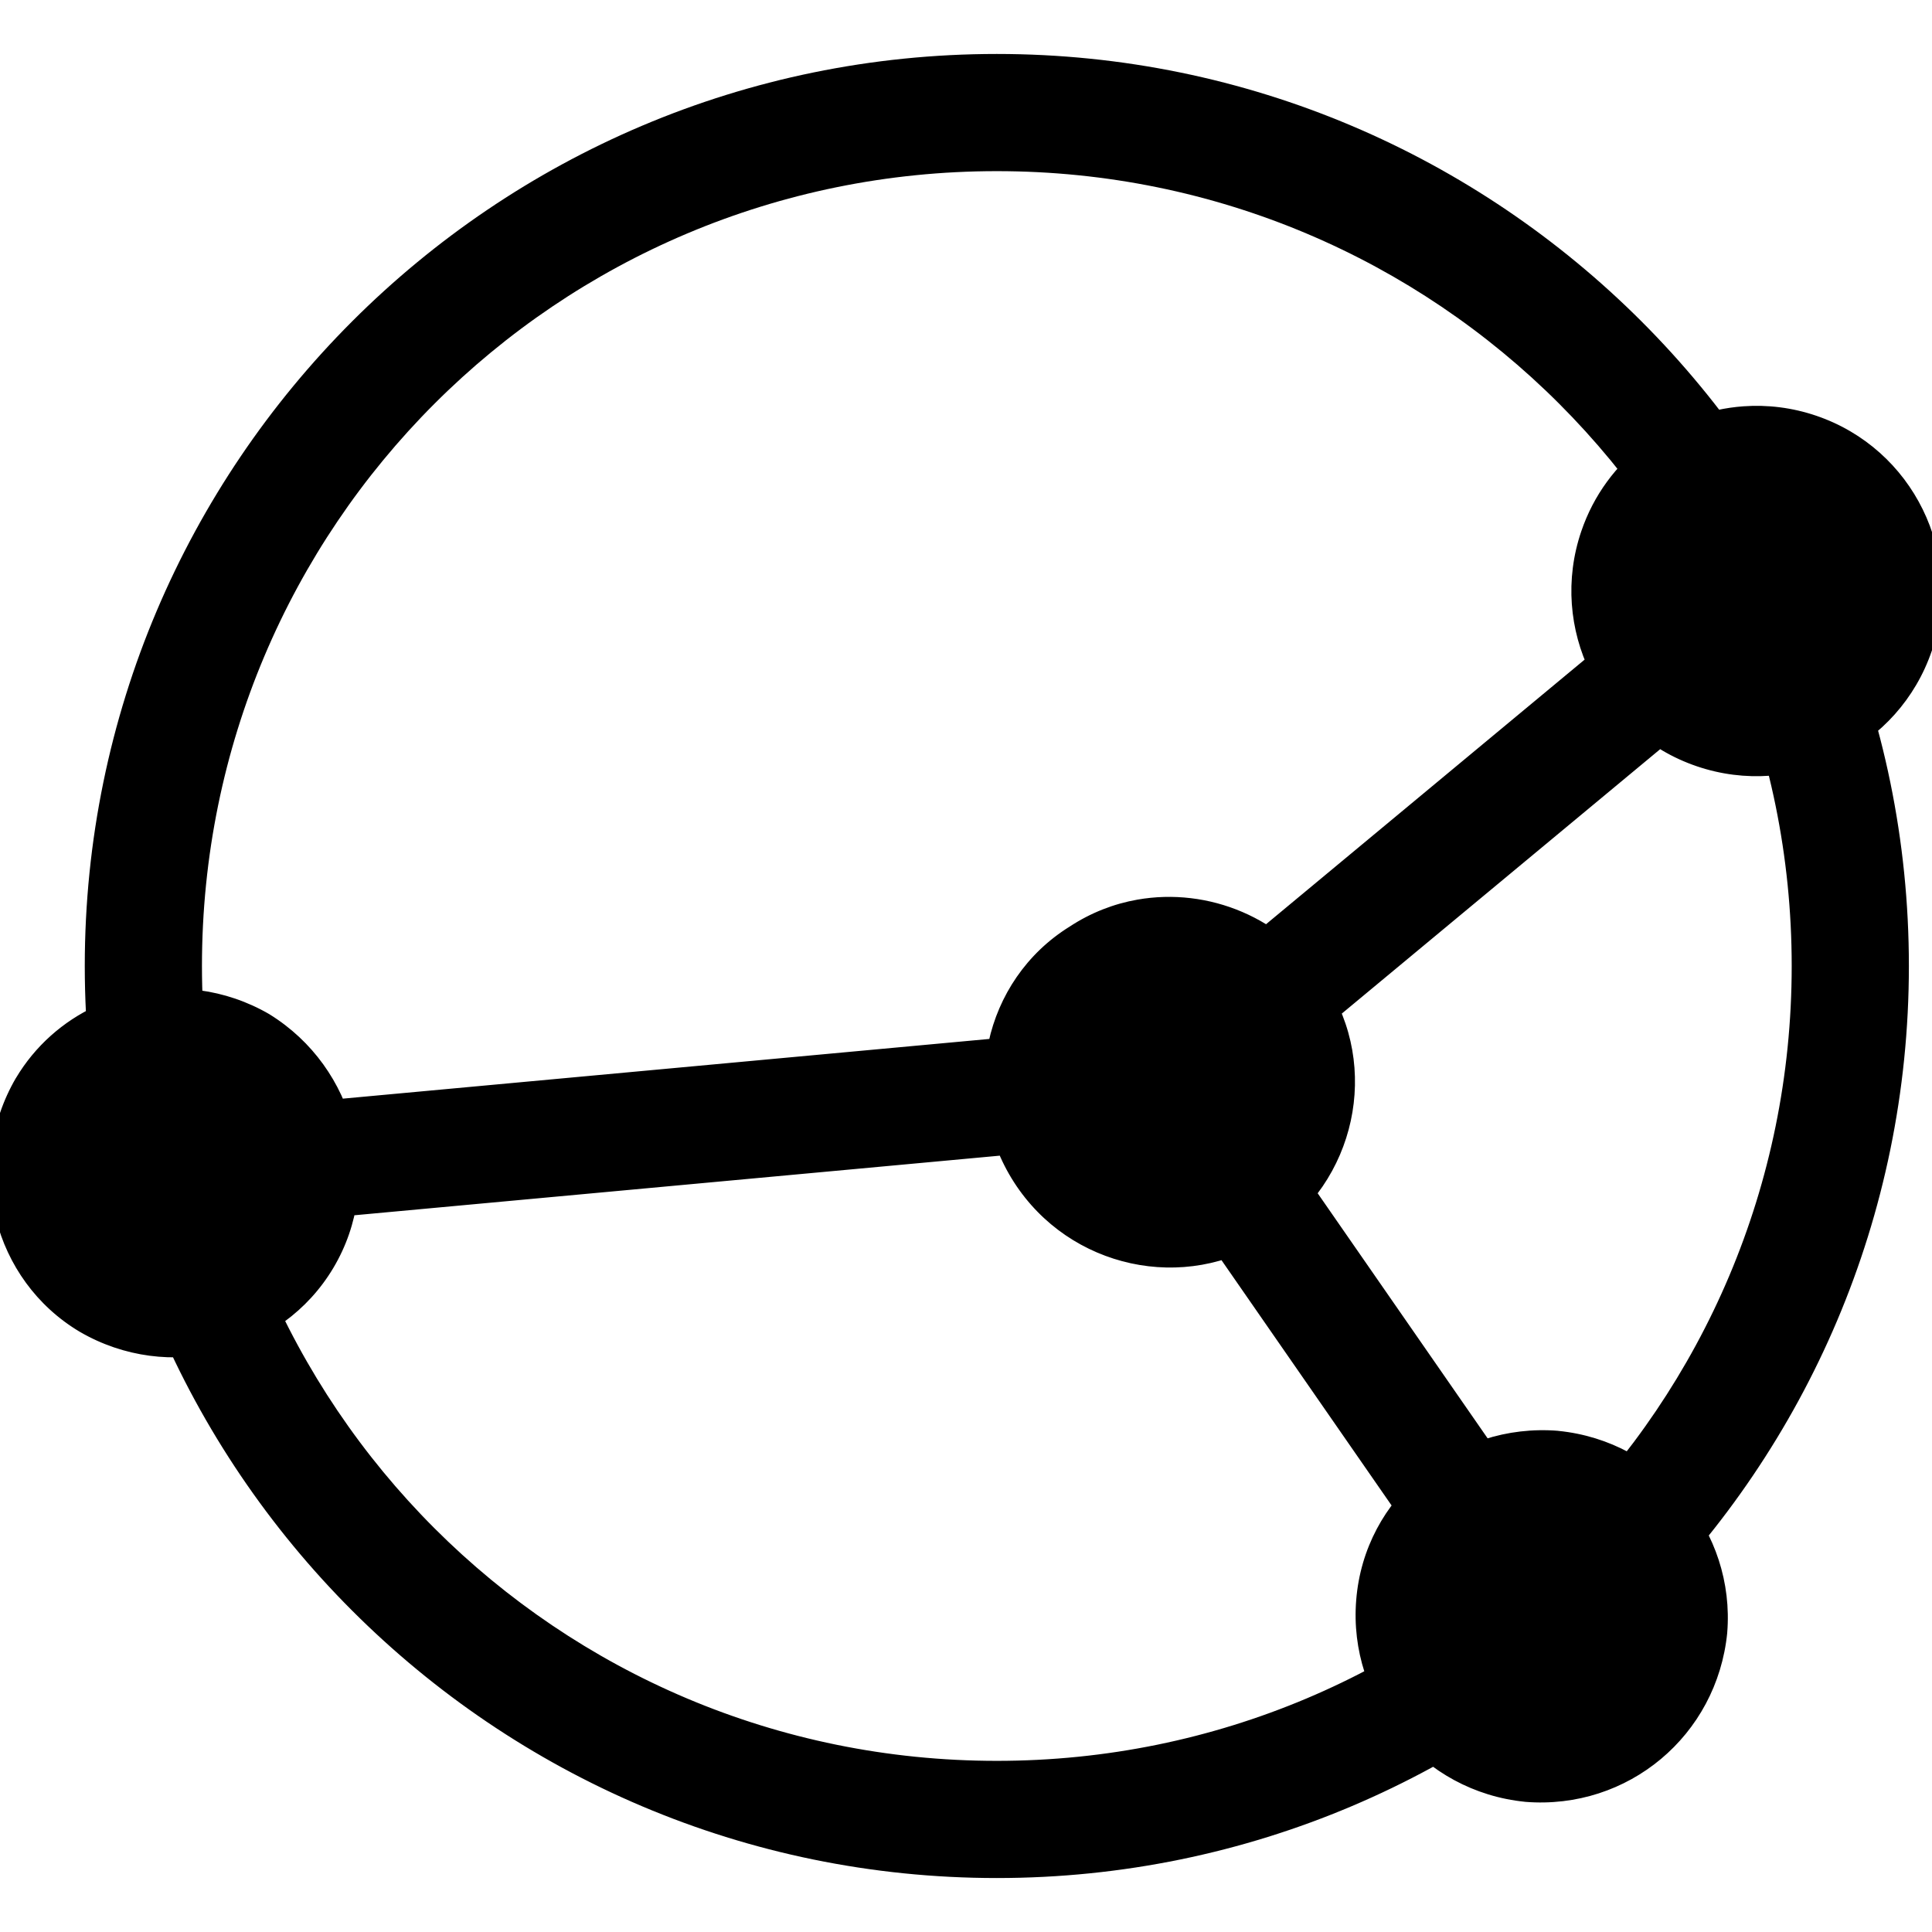
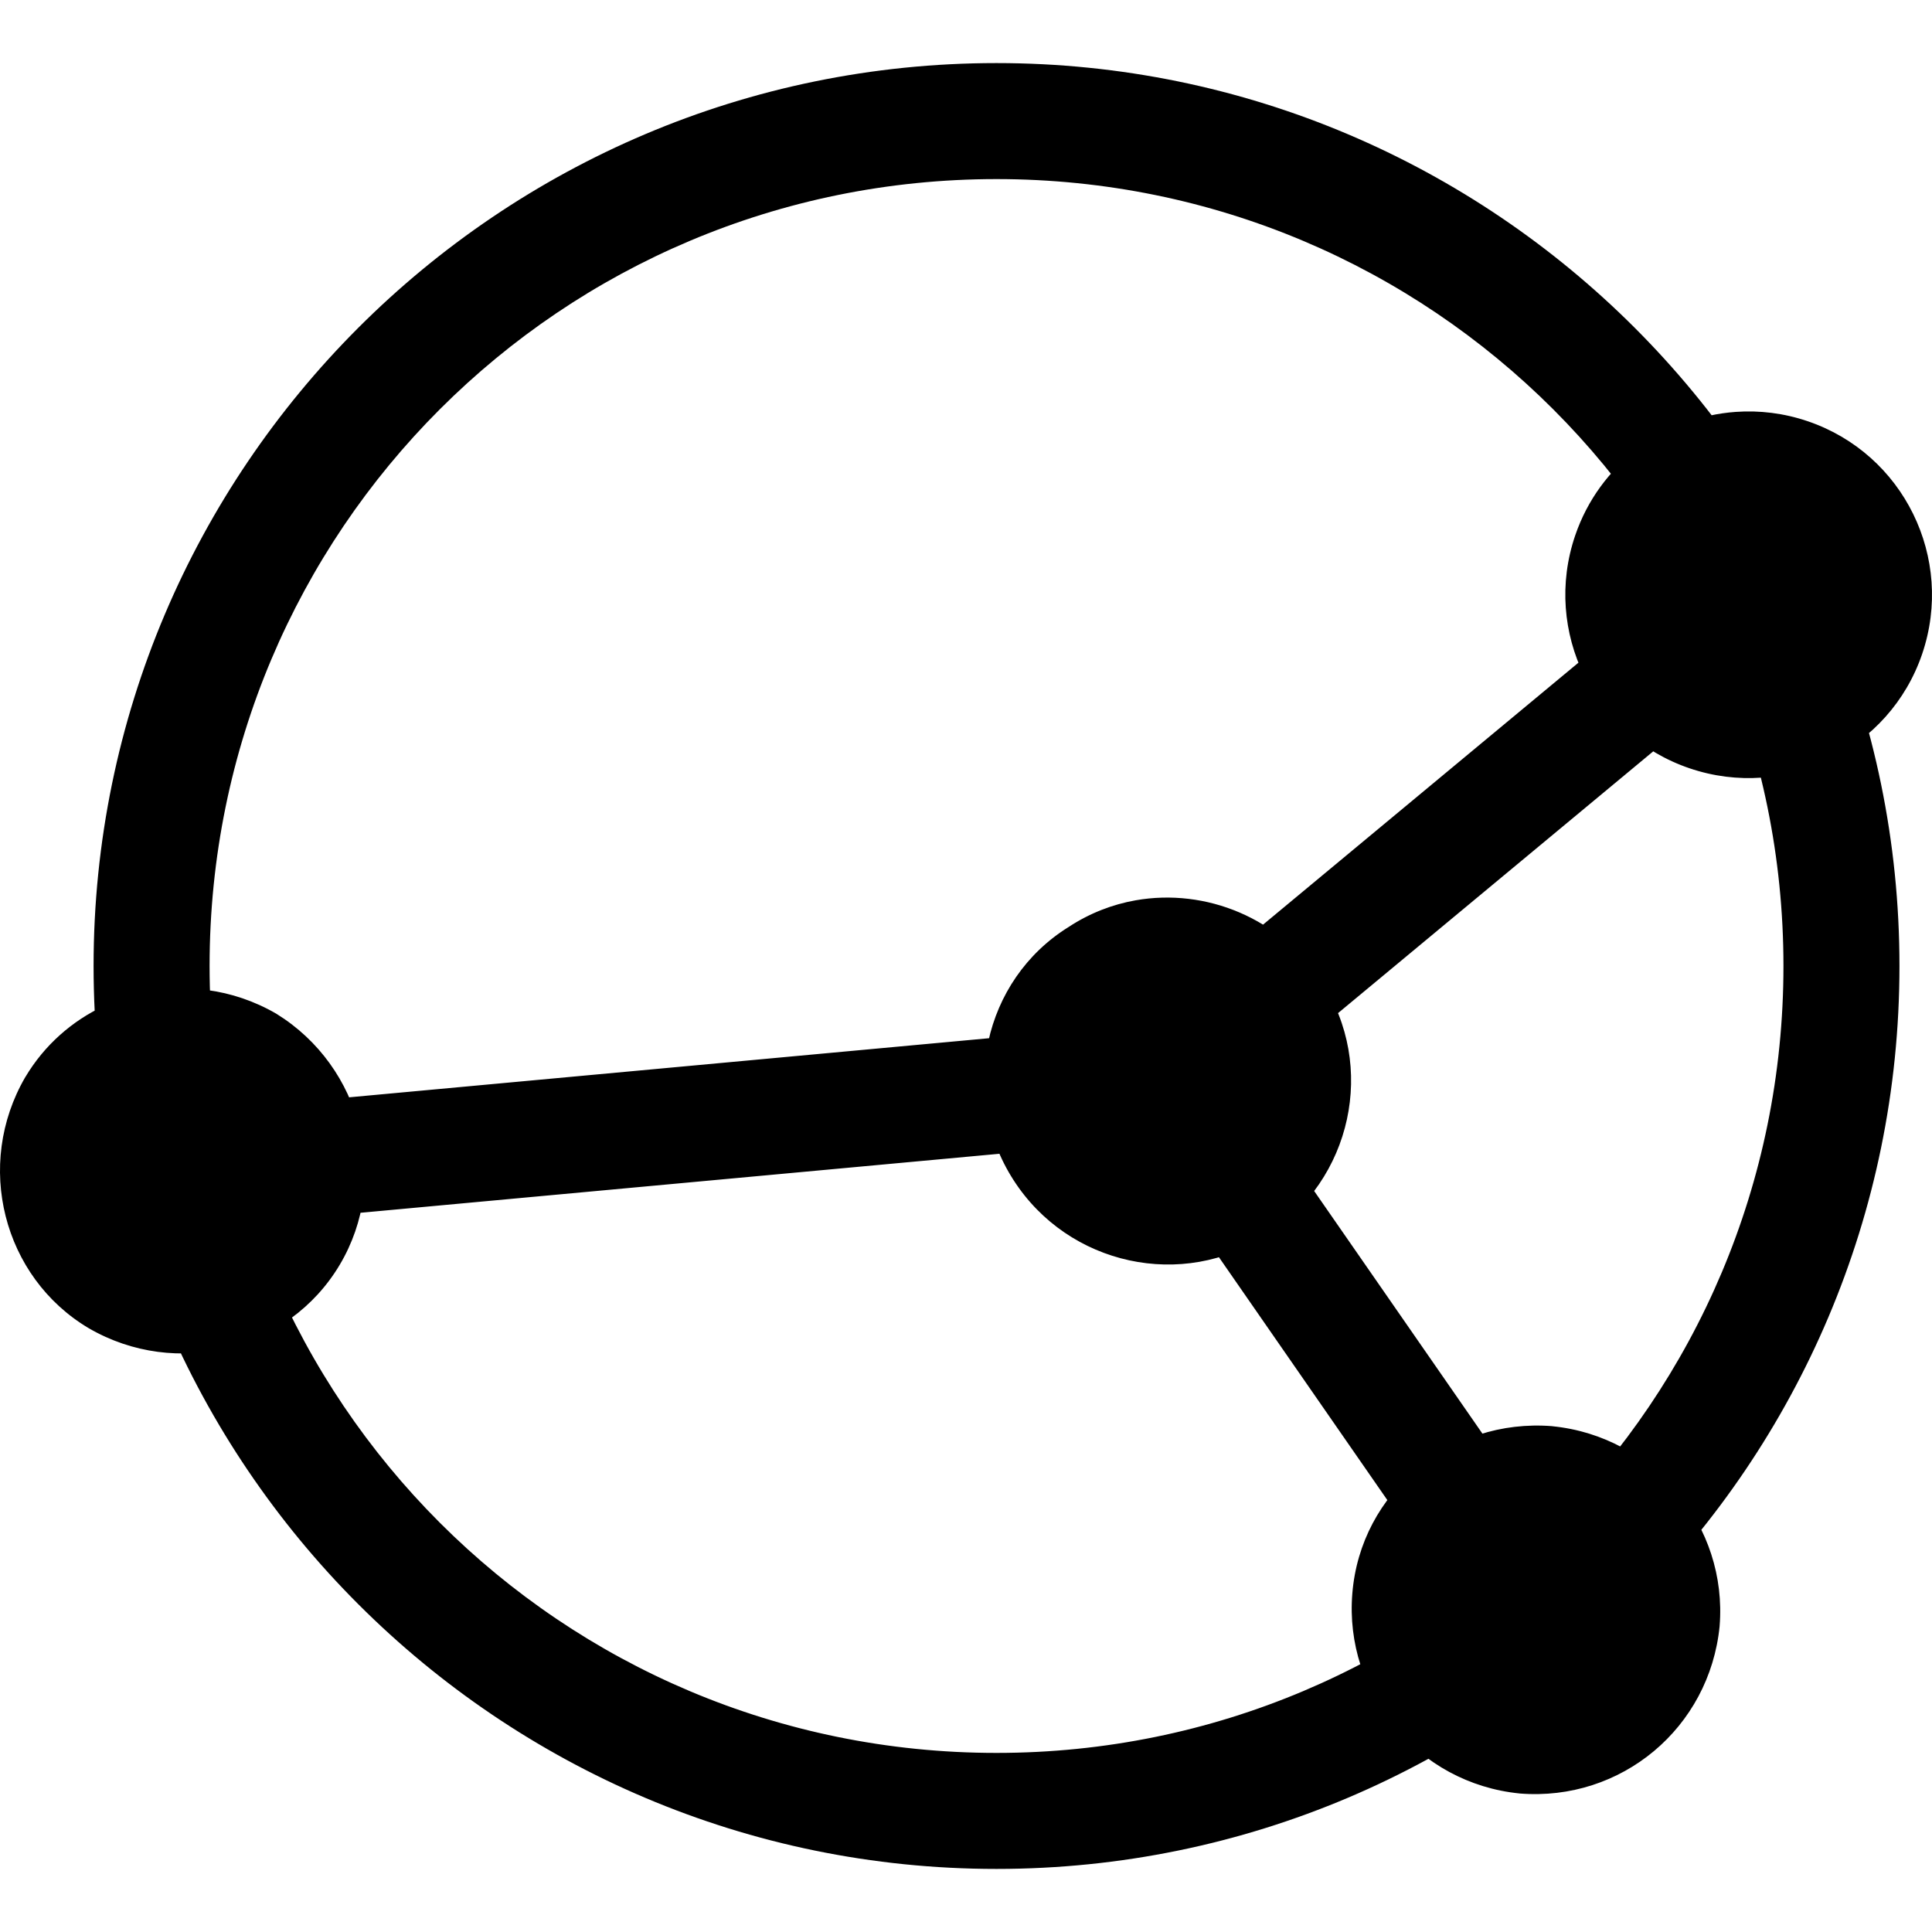
<svg xmlns="http://www.w3.org/2000/svg" xmlns:xlink="http://www.w3.org/1999/xlink" width="16" height="16" version="1.1" id="svg10191">
  <defs id="defs10195">
    <linearGradient gradientUnits="userSpaceOnUse" y2="359.924" x2="944.207" y1="350.856" x1="953.275" id="linearGradient1492" xlink:href="#linearGradient27905" gradientTransform="matrix(0.06936427,0,0,0.06936427,-112.5098,-48.63056)" />
    <linearGradient id="linearGradient27905">
      <stop id="stop27901" offset="0" style="stop-color:#e9b96e;stop-opacity:1;" />
      <stop id="stop27903" offset="1" style="stop-color:#dc9321;stop-opacity:1" />
    </linearGradient>
    <linearGradient y2="216.919" x2="428.919" y1="227" x1="418.838" gradientUnits="userSpaceOnUse" id="linearGradient1506" xlink:href="#linearGradient27913" gradientTransform="matrix(0.06936427,0,0,0.06936427,-70.8912,-33.92533)" />
    <linearGradient id="linearGradient27913">
      <stop id="stop27909" offset="0" style="stop-color:#bcbcb4;stop-opacity:1" />
      <stop id="stop27911" offset="1" style="stop-color:#eeeeec;stop-opacity:1" />
    </linearGradient>
    <radialGradient r="40" fy="225.395" fx="450.948" cy="225.395" cx="450.948" gradientTransform="matrix(0.114207,0,0,0.114207,-92.06679,-45.22339)" gradientUnits="userSpaceOnUse" id="radialGradient1425" xlink:href="#linearGradient27897" />
    <linearGradient id="linearGradient27897">
      <stop id="stop27893" offset="0" style="stop-color:#505050;stop-opacity:1" />
      <stop id="stop27895" offset="1" style="stop-color:#000000;stop-opacity:1" />
    </linearGradient>
  </defs>
-   <g id="g15" style="fill:#000000;fill-opacity:1;stroke:none" transform="matrix(0.1617398,0,0,0.1617398,-84.75075,-33.33635)">
+   <g id="g15" style="fill:#000000;fill-opacity:1;stroke:none" transform="matrix(0.1601239,0,0,0.1601239,-83.90482,-32.99883)">
    <g id="path11" style="fill:#000000;fill-opacity:1;stroke:none" />
  </g>
-   <g id="g21" style="fill:#000000;fill-opacity:1;stroke:none" transform="matrix(0.1617398,0,0,0.1617398,-84.75075,-33.33635)">
+   <g id="g21" style="fill:#000000;fill-opacity:1;stroke:none" transform="matrix(0.1601239,0,0,0.1601239,-83.90482,-32.99883)">
    <g id="path17" style="fill:#000000;fill-opacity:1;stroke:none" />
  </g>
-   <g id="path23" style="fill:#000000;fill-opacity:1;stroke:none" transform="matrix(0.1617398,0,0,0.1617398,-84.75075,-33.33635)" />
-   <g id="g29" style="fill:#000000;fill-opacity:1;stroke:none" transform="matrix(0.1617398,0,0,0.1617398,-1.238826,-1.46178)">
+   <g id="path23" style="fill:#000000;fill-opacity:1;stroke:none" transform="matrix(0.1601239,0,0,0.1601239,-83.90482,-32.99883)" />
+   <g id="g29" style="fill:#000000;fill-opacity:1;stroke:none" transform="matrix(0.1601239,0,0,0.1601239,-1.146522,-1.367248)">
    <g id="path25" style="fill:#000000;fill-opacity:1;stroke:none" />
    <path id="line27" style="color:#000000;fill:#000000;fill-opacity:1;stroke:none;stroke-miterlimit:10;-inkscape-stroke:none" d="m 67.225,61.412 -50.9,4.701 0.551,5.975 50.9,-4.701 z M 17.883,59.744 c -3.669,-0.488 -7.432,1.174 -9.412,4.5 l -0.002,0.002 -0.002,0.002 c -2.634,4.53 -1.158,10.342 3.277,12.982 h 0.002 l 0.002,0.002 c 4.53,2.634 10.343,1.158 12.982,-3.277 2.64,-4.435 1.158,-10.241 -3.268,-12.98 l -0.006,-0.004 -0.006,-0.004 c -1.133,-0.658 -2.345,-1.06 -3.568,-1.223 z m -0.135,0.988 c 1.094,0.146 2.179,0.508 3.195,1.098 3.968,2.462 5.286,7.651 2.928,11.613 -2.36,3.965 -7.549,5.29 -11.619,2.924 C 8.292,74.006 6.968,68.823 9.33,64.756 l 0.002,-0.002 c 3.228e-4,-5.55e-4 -3.23e-4,-0.001 0,-0.002 1.771,-2.971 5.13,-4.459 8.416,-4.02 z M 21.2,61.4 c -4.3,-2.5 -9.8,-1.1 -12.3,3.1 -2.5,4.3 -1.1,9.8 3.1,12.3 4.3,2.5 9.8,1.1 12.3,-3.1 2.5,-4.2 1.1,-9.7 -3.1,-12.3 z m 44.698,-6.298 c -1.206,0.212 -2.385,0.668 -3.467,1.379 -4.431,2.749 -5.696,8.666 -2.852,13.09 2.845,4.426 8.759,5.697 13.09,2.85 4.427,-2.846 5.699,-8.761 2.85,-13.092 -2.135,-3.319 -5.997,-4.865 -9.621,-4.227 z m 0.178,0.982 c 3.237,-0.571 6.688,0.808 8.604,3.787 l 0.002,0.002 v 0.002 c 2.548,3.869 1.419,9.152 -2.553,11.705 h -0.002 l -0.002,0.002 C 68.256,74.13 62.973,73.001 60.42,69.029 57.866,65.056 59,59.778 62.963,57.324 l 0.006,-0.002 0.006,-0.004 c 0.967,-0.637 2.022,-1.044 3.102,-1.234 z M 60,69.3 c 2.7,4.2 8.3,5.4 12.4,2.7 4.2,-2.7 5.4,-8.3 2.7,-12.4 -2.7,-4.2 -8.3,-5.4 -12.4,-2.7 -4.2,2.6 -5.4,8.2 -2.7,12.4 z m 9.965,-6.609 -4.93,3.418 19,27.4 4.93,-3.42 z m 17.475,19.609 c -5.26,-0.421 -9.915,3.388 -10.338,8.658 -0.422,5.167 3.383,9.811 8.648,10.338 l 0.006,0.002 h 0.004 c 5.26,0.421 9.812,-3.39 10.338,-8.648 v -0.006 -0.004 C 96.519,87.474 92.715,82.829 87.449,82.303 h -0.004 z m -0.082,0.998 h 0.002 c 4.727,0.478 8.117,4.626 7.742,9.254 -0.475,4.74 -4.522,8.126 -9.26,7.748 -4.73,-0.478 -8.122,-4.629 -7.744,-9.26 v -0.002 c 0.378,-4.728 4.522,-8.118 9.26,-7.74 z M 77.6,91 c -0.4,4.9 3.2,9.3 8.2,9.8 5,0.4 9.3,-3.2 9.8,-8.2 C 96,87.7 92.4,83.3 87.4,82.8 82.4,82.4 78,86 77.6,91 Z m 18.084,-53.908 -30.1,25 3.832,4.615 30.102,-25 z m 1.244,-7.25 c -3.686,0.264 -7.036,2.68 -8.301,6.396 -1.687,4.955 0.956,10.348 5.912,12.035 4.955,1.687 10.348,-0.956 12.035,-5.912 1.687,-4.955 -0.958,-10.348 -5.914,-12.035 -1.239,-0.422 -2.504,-0.572 -3.732,-0.484 z m 0.066,0.994 c 1.099,-0.078 2.234,0.059 3.346,0.438 4.444,1.513 6.8,6.321 5.287,10.766 -1.513,4.444 -6.32,6.8 -10.766,5.287 -4.444,-1.513 -6.8,-6.321 -5.287,-10.766 1.135,-3.333 4.122,-5.492 7.42,-5.725 z M 94.7,47.8 c 4.7,1.6 9.8,-0.9 11.4,-5.6 1.6,-4.7 -0.9,-9.8 -5.6,-11.4 -4.7,-1.6 -9.8,0.9 -11.4,5.6 -1.6,4.7 0.9,9.8 5.6,11.4 z M 58.699,11.801 c -25.756,0 -46.699,20.943 -46.699,46.699 0,25.756 20.943,46.699 46.699,46.699 25.756,0 46.701,-20.943 46.701,-46.699 0,-25.756 -20.945,-46.699 -46.701,-46.699 z m 0,6 c 22.514,0 40.701,18.186 40.701,40.699 0,22.514 -18.188,40.699 -40.701,40.699 -22.513,0 -40.699,-18.186 -40.699,-40.699 0,-22.513 18.186,-40.699 40.699,-40.699 z" />
  </g>
</svg>
